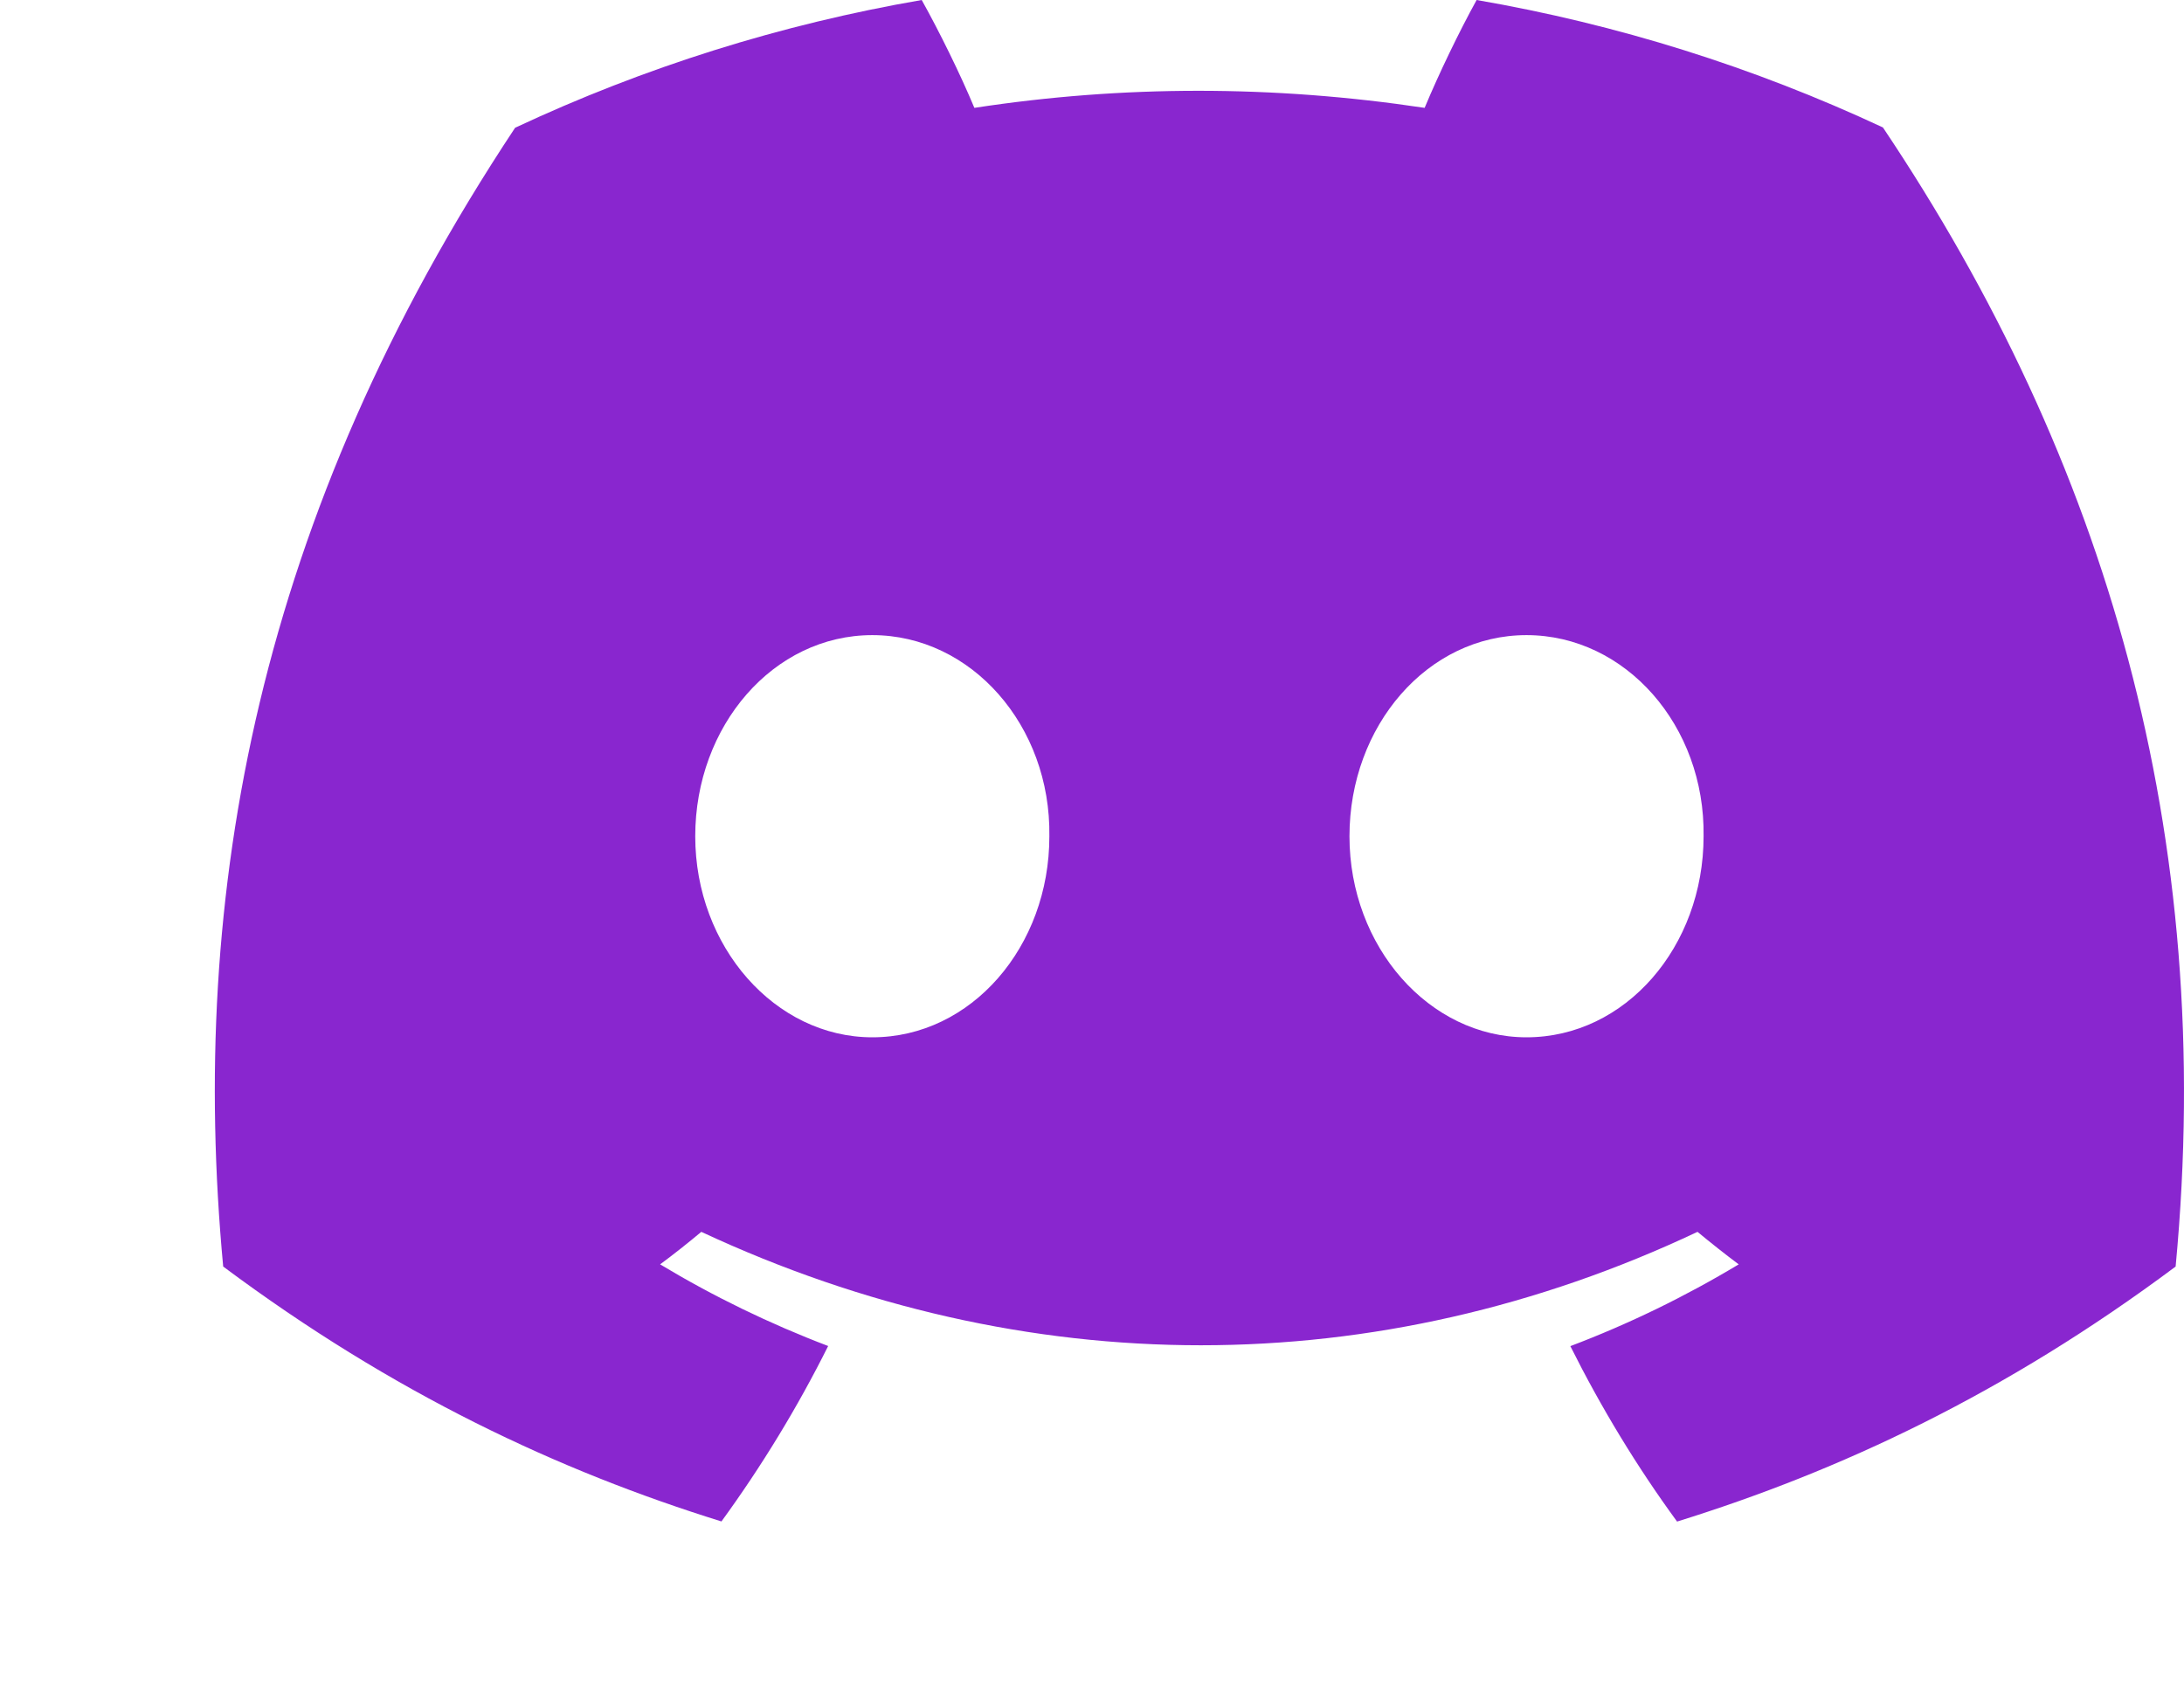
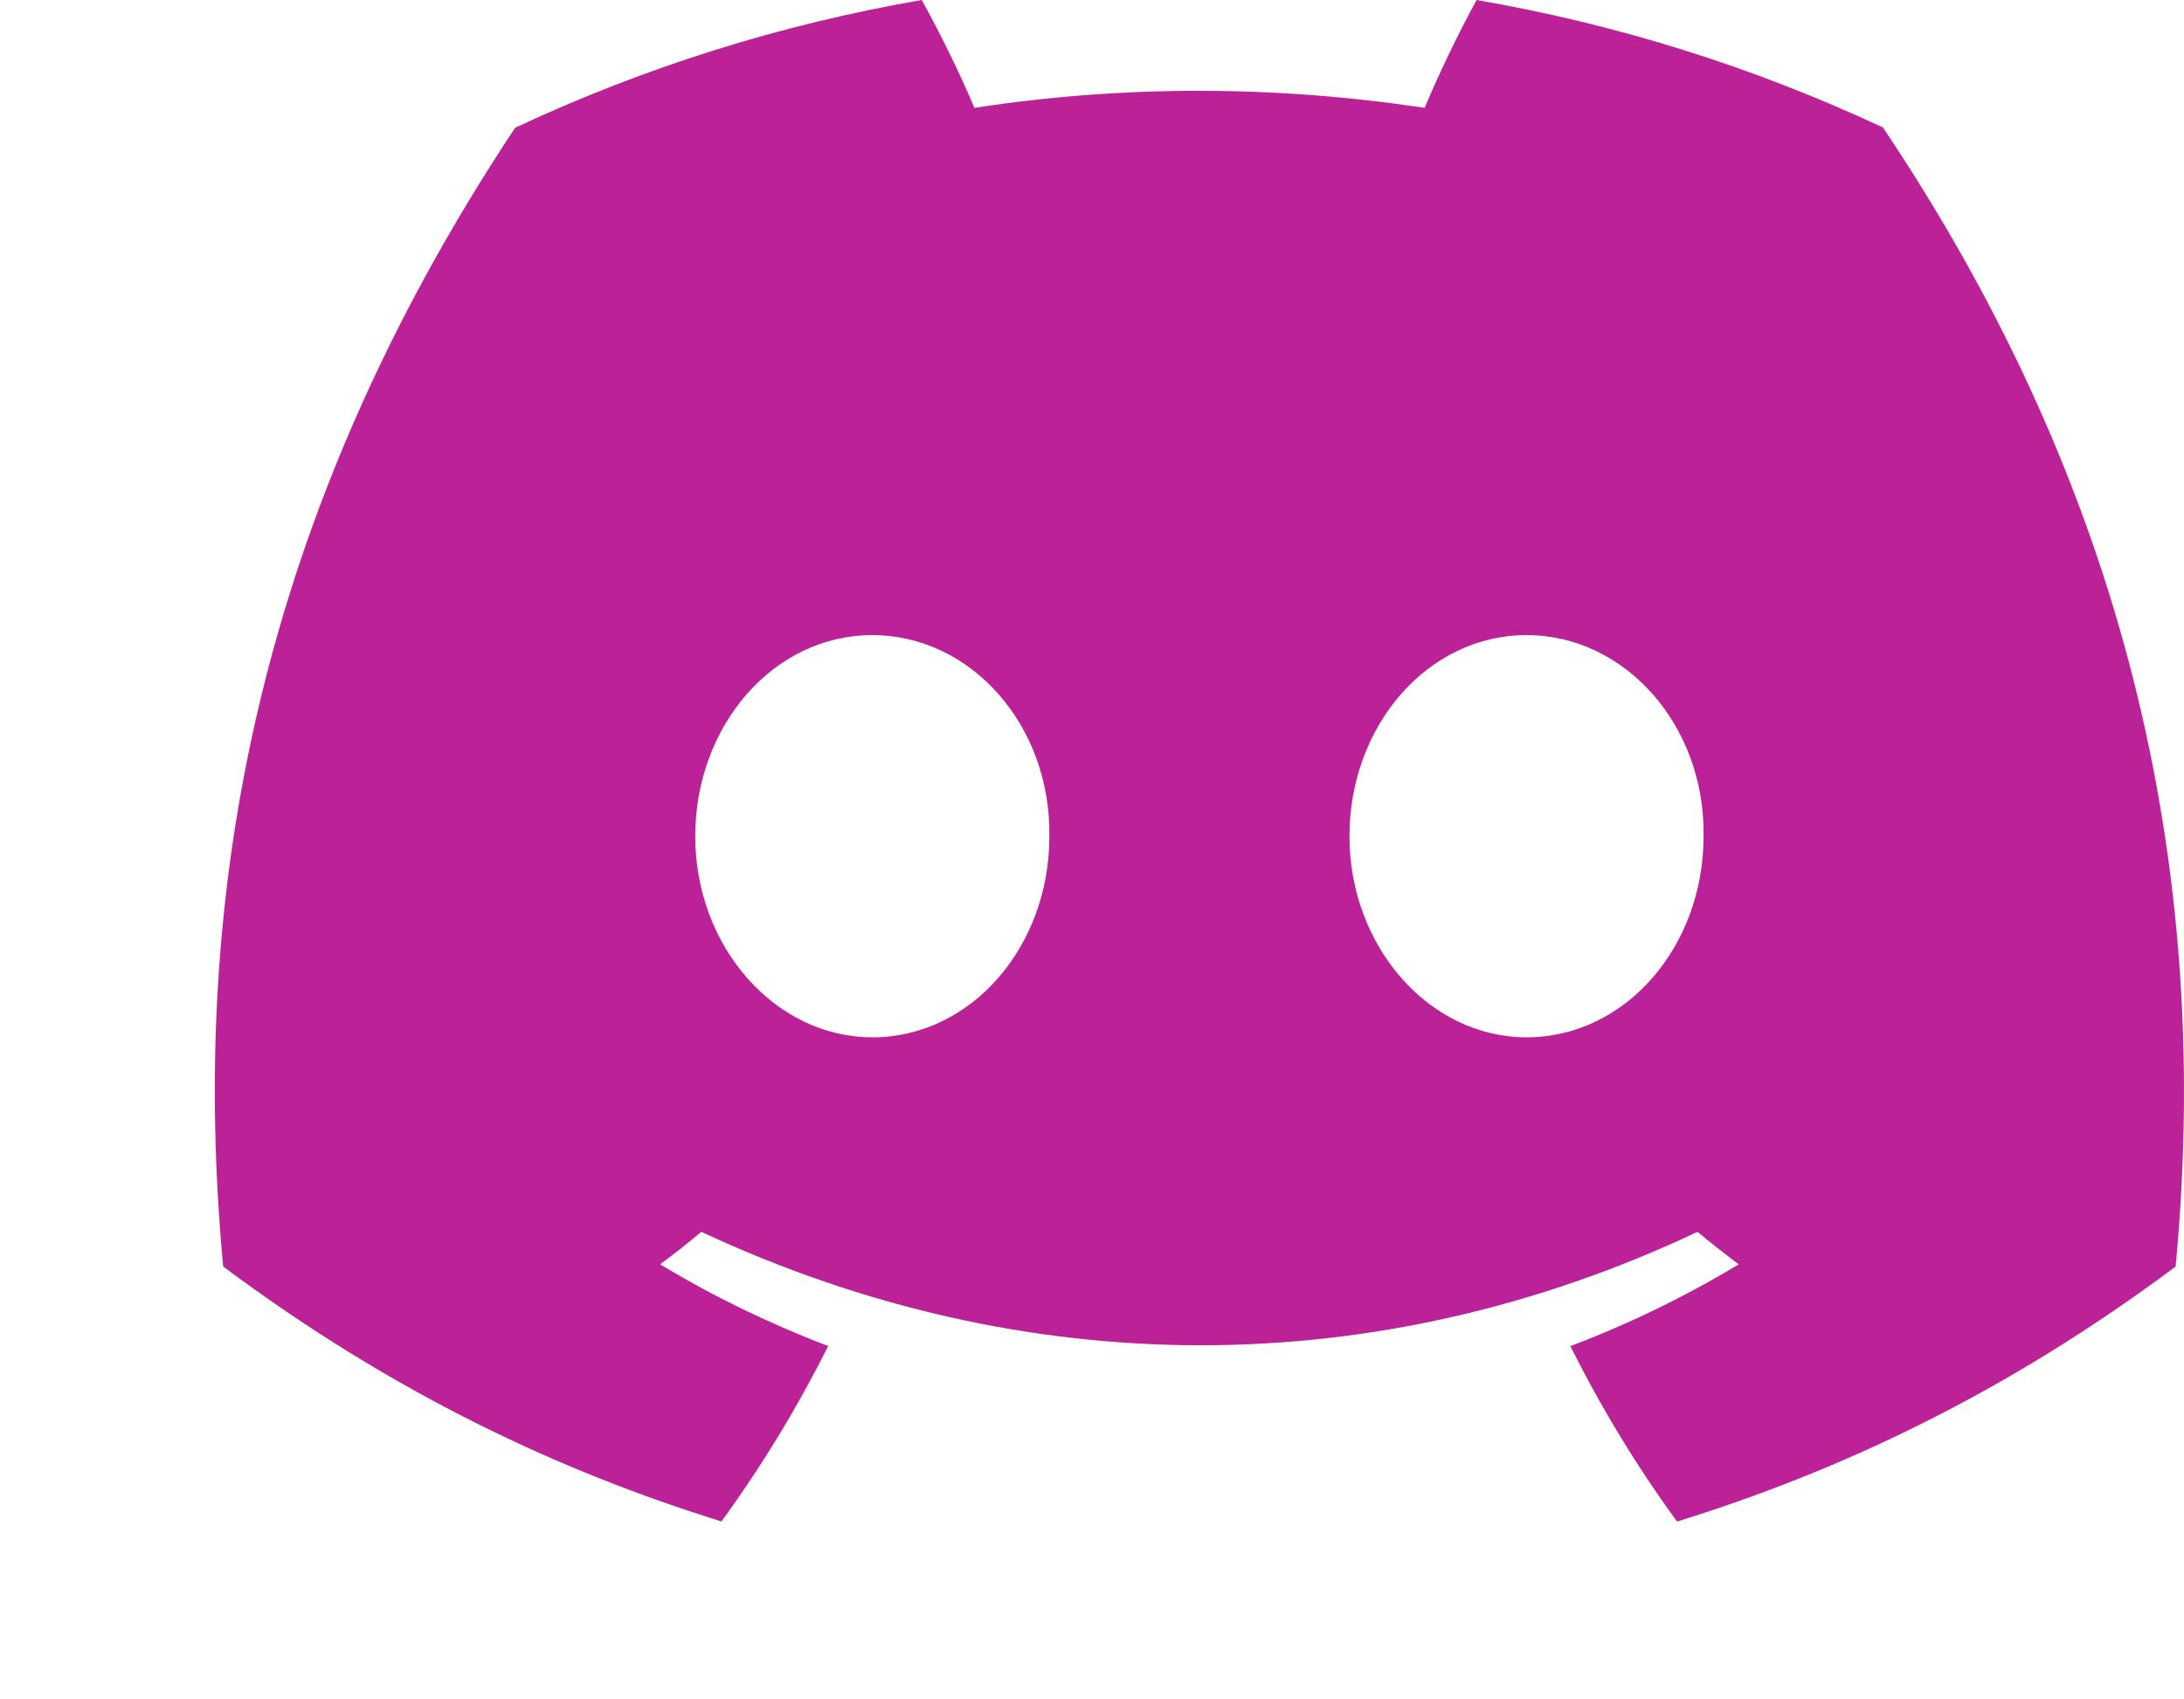
<svg xmlns="http://www.w3.org/2000/svg" width="36" height="28" viewBox="0 0 36 28" fill="none">
-   <path d="M31.037 2.101C28.908 1.106 26.656 0.4 24.34 0C24.052 0.521 23.715 1.221 23.483 1.778C20.986 1.403 18.512 1.403 16.061 1.778C15.829 1.221 15.484 0.521 15.193 0C12.875 0.4 10.621 1.108 8.491 2.106C4.253 8.499 3.104 14.733 3.679 20.879C6.49 22.975 9.214 24.248 11.892 25.081C12.557 24.167 13.146 23.2 13.651 22.189C12.689 21.823 11.762 21.373 10.881 20.843C11.113 20.671 11.339 20.492 11.56 20.307C16.901 22.8 22.704 22.8 27.981 20.307C28.203 20.491 28.429 20.67 28.66 20.843C27.777 21.374 26.848 21.826 25.885 22.191C26.393 23.206 26.98 24.175 27.644 25.083C30.325 24.25 33.051 22.977 35.862 20.879C36.536 13.755 34.711 7.578 31.037 2.101V2.101ZM14.379 17.1C12.775 17.1 11.46 15.605 11.46 13.786C11.46 11.966 12.747 10.47 14.379 10.47C16.01 10.47 17.325 11.964 17.297 13.786C17.299 15.605 16.01 17.1 14.379 17.1ZM25.162 17.1C23.559 17.1 22.244 15.605 22.244 13.786C22.244 11.966 23.531 10.47 25.162 10.47C26.794 10.47 28.108 11.964 28.081 13.786C28.081 15.605 26.794 17.1 25.162 17.1Z" fill="#8926CF" />
+   <path d="M31.037 2.101C28.908 1.106 26.656 0.4 24.34 0C24.052 0.521 23.715 1.221 23.483 1.778C20.986 1.403 18.512 1.403 16.061 1.778C15.829 1.221 15.484 0.521 15.193 0C12.875 0.4 10.621 1.108 8.491 2.106C4.253 8.499 3.104 14.733 3.679 20.879C6.49 22.975 9.214 24.248 11.892 25.081C12.557 24.167 13.146 23.2 13.651 22.189C12.689 21.823 11.762 21.373 10.881 20.843C11.113 20.671 11.339 20.492 11.56 20.307C16.901 22.8 22.704 22.8 27.981 20.307C28.203 20.491 28.429 20.67 28.66 20.843C27.777 21.374 26.848 21.826 25.885 22.191C26.393 23.206 26.98 24.175 27.644 25.083C30.325 24.25 33.051 22.977 35.862 20.879C36.536 13.755 34.711 7.578 31.037 2.101V2.101ZM14.379 17.1C12.775 17.1 11.46 15.605 11.46 13.786C11.46 11.966 12.747 10.47 14.379 10.47C16.01 10.47 17.325 11.964 17.297 13.786C17.299 15.605 16.01 17.1 14.379 17.1ZM25.162 17.1C23.559 17.1 22.244 15.605 22.244 13.786C22.244 11.966 23.531 10.47 25.162 10.47C26.794 10.47 28.108 11.964 28.081 13.786C28.081 15.605 26.794 17.1 25.162 17.1Z" fill="#bc2298" />
</svg>
